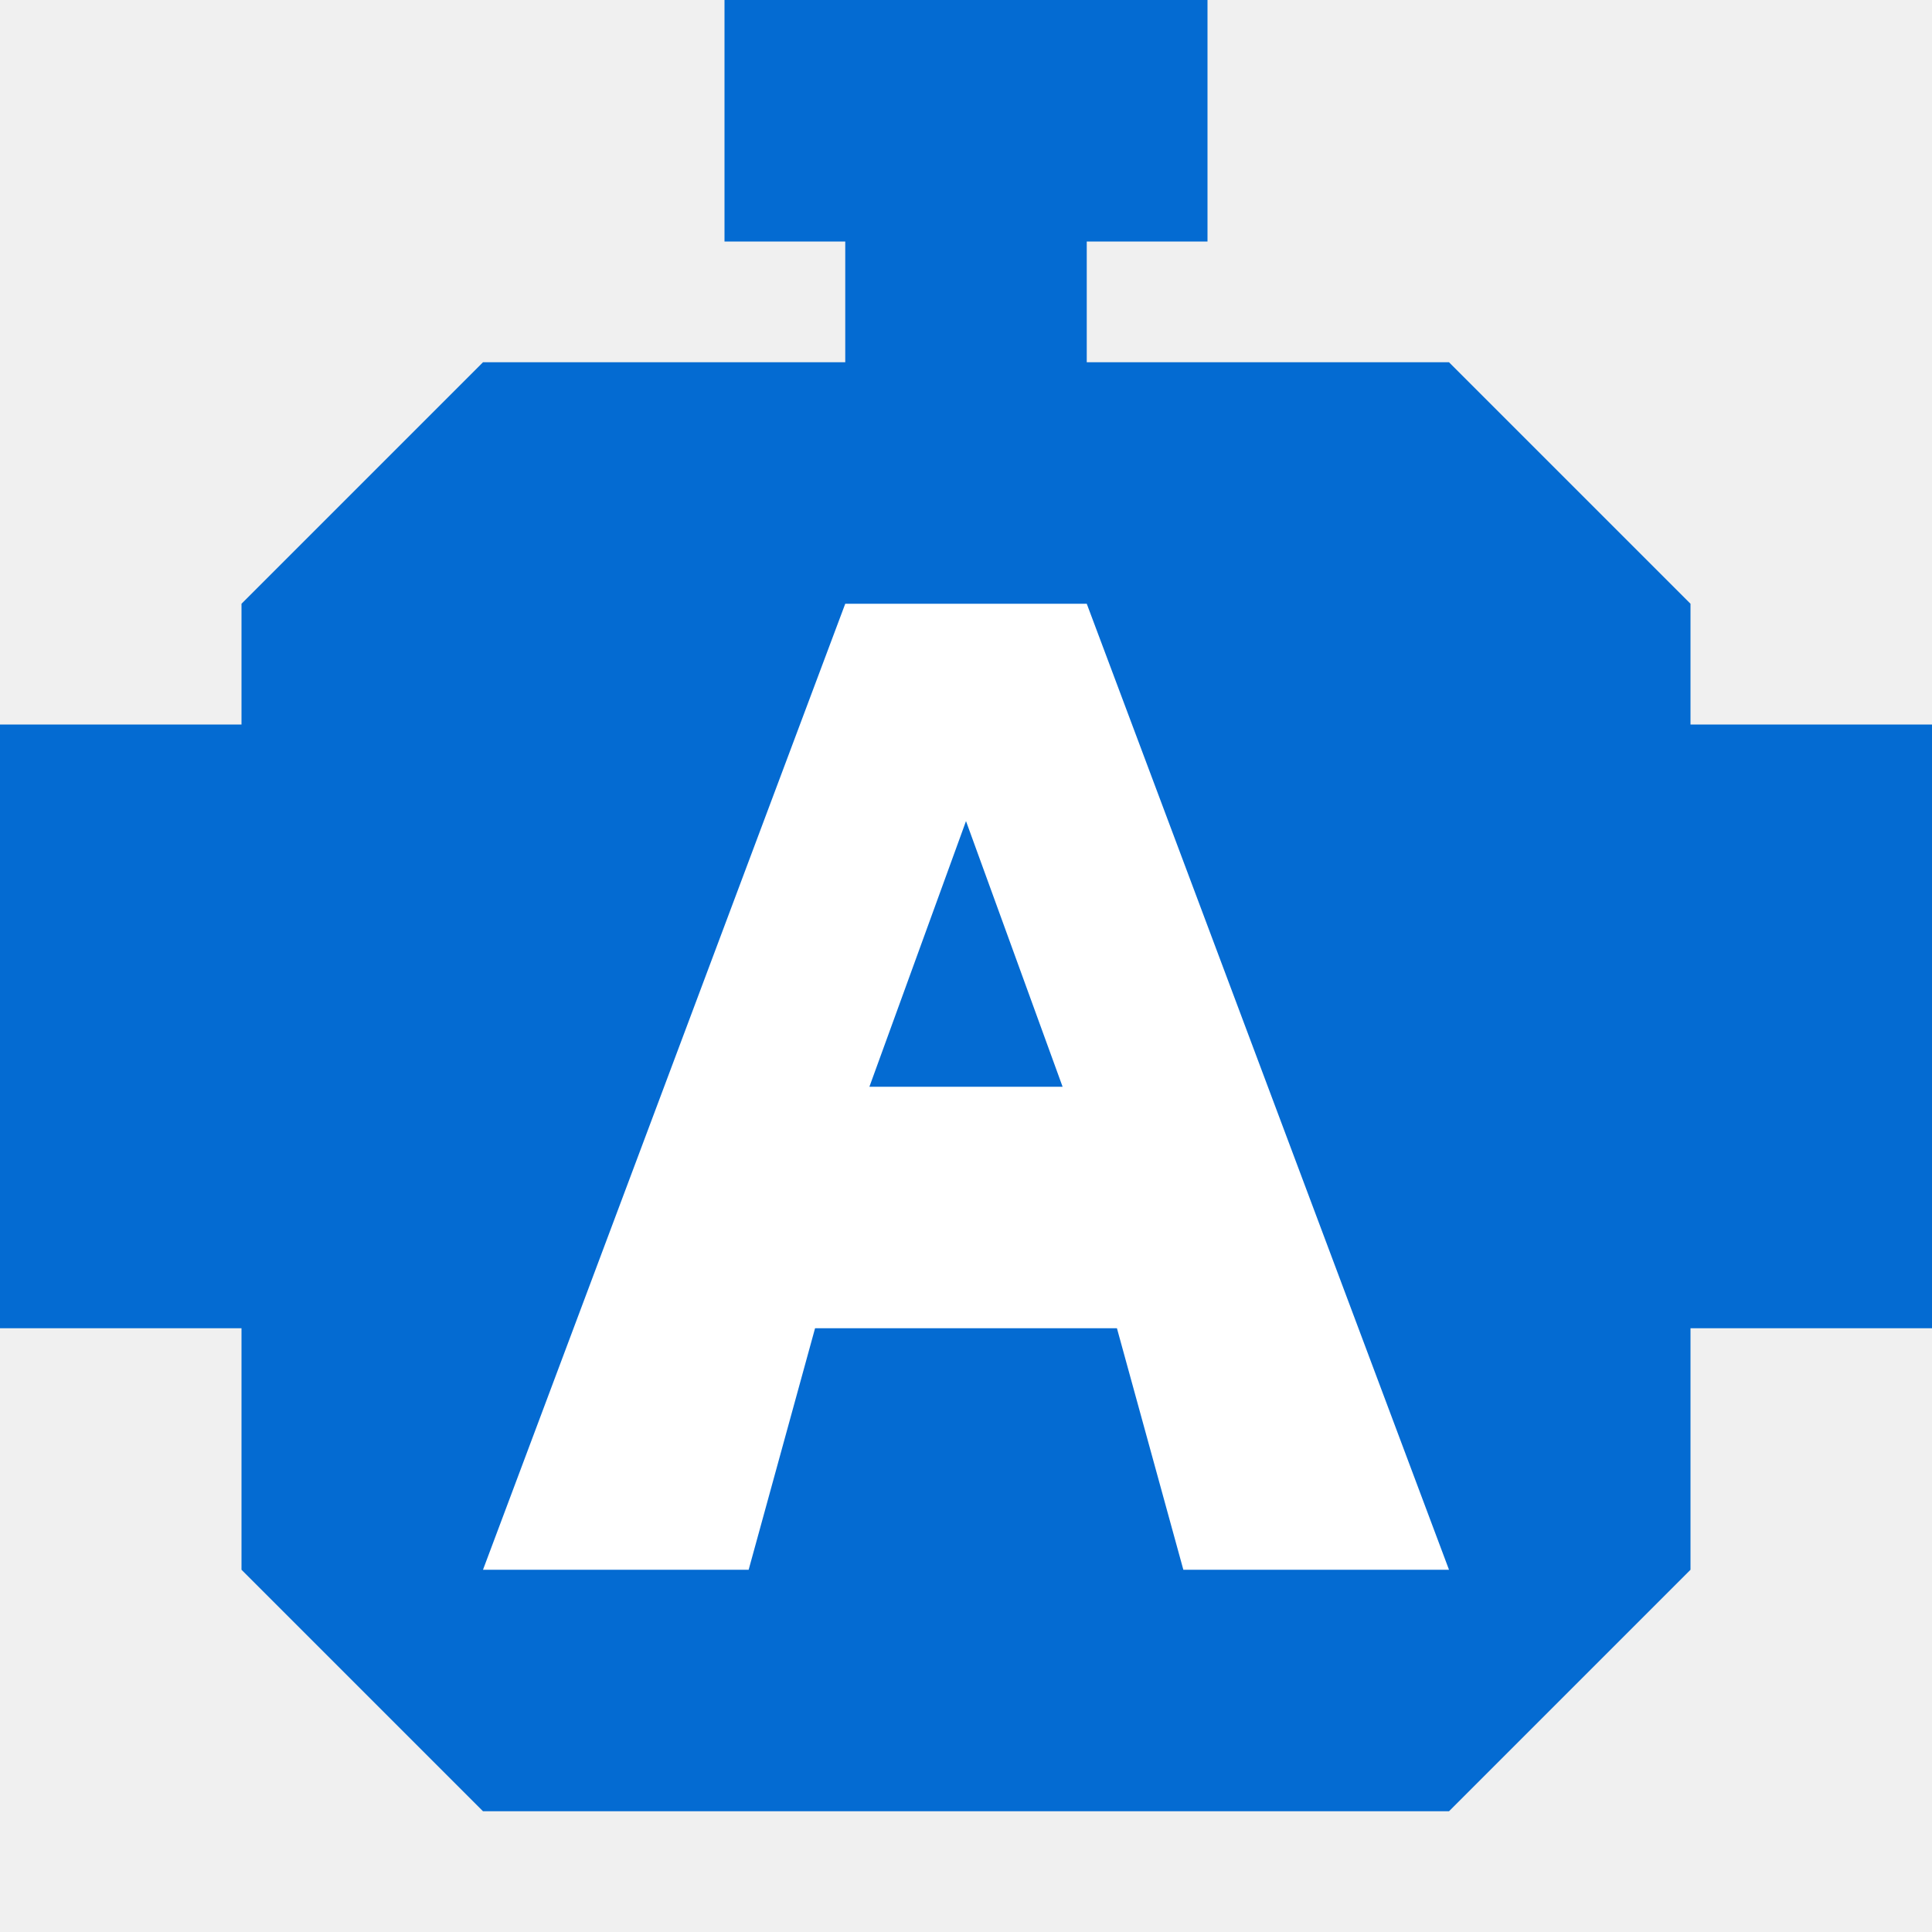
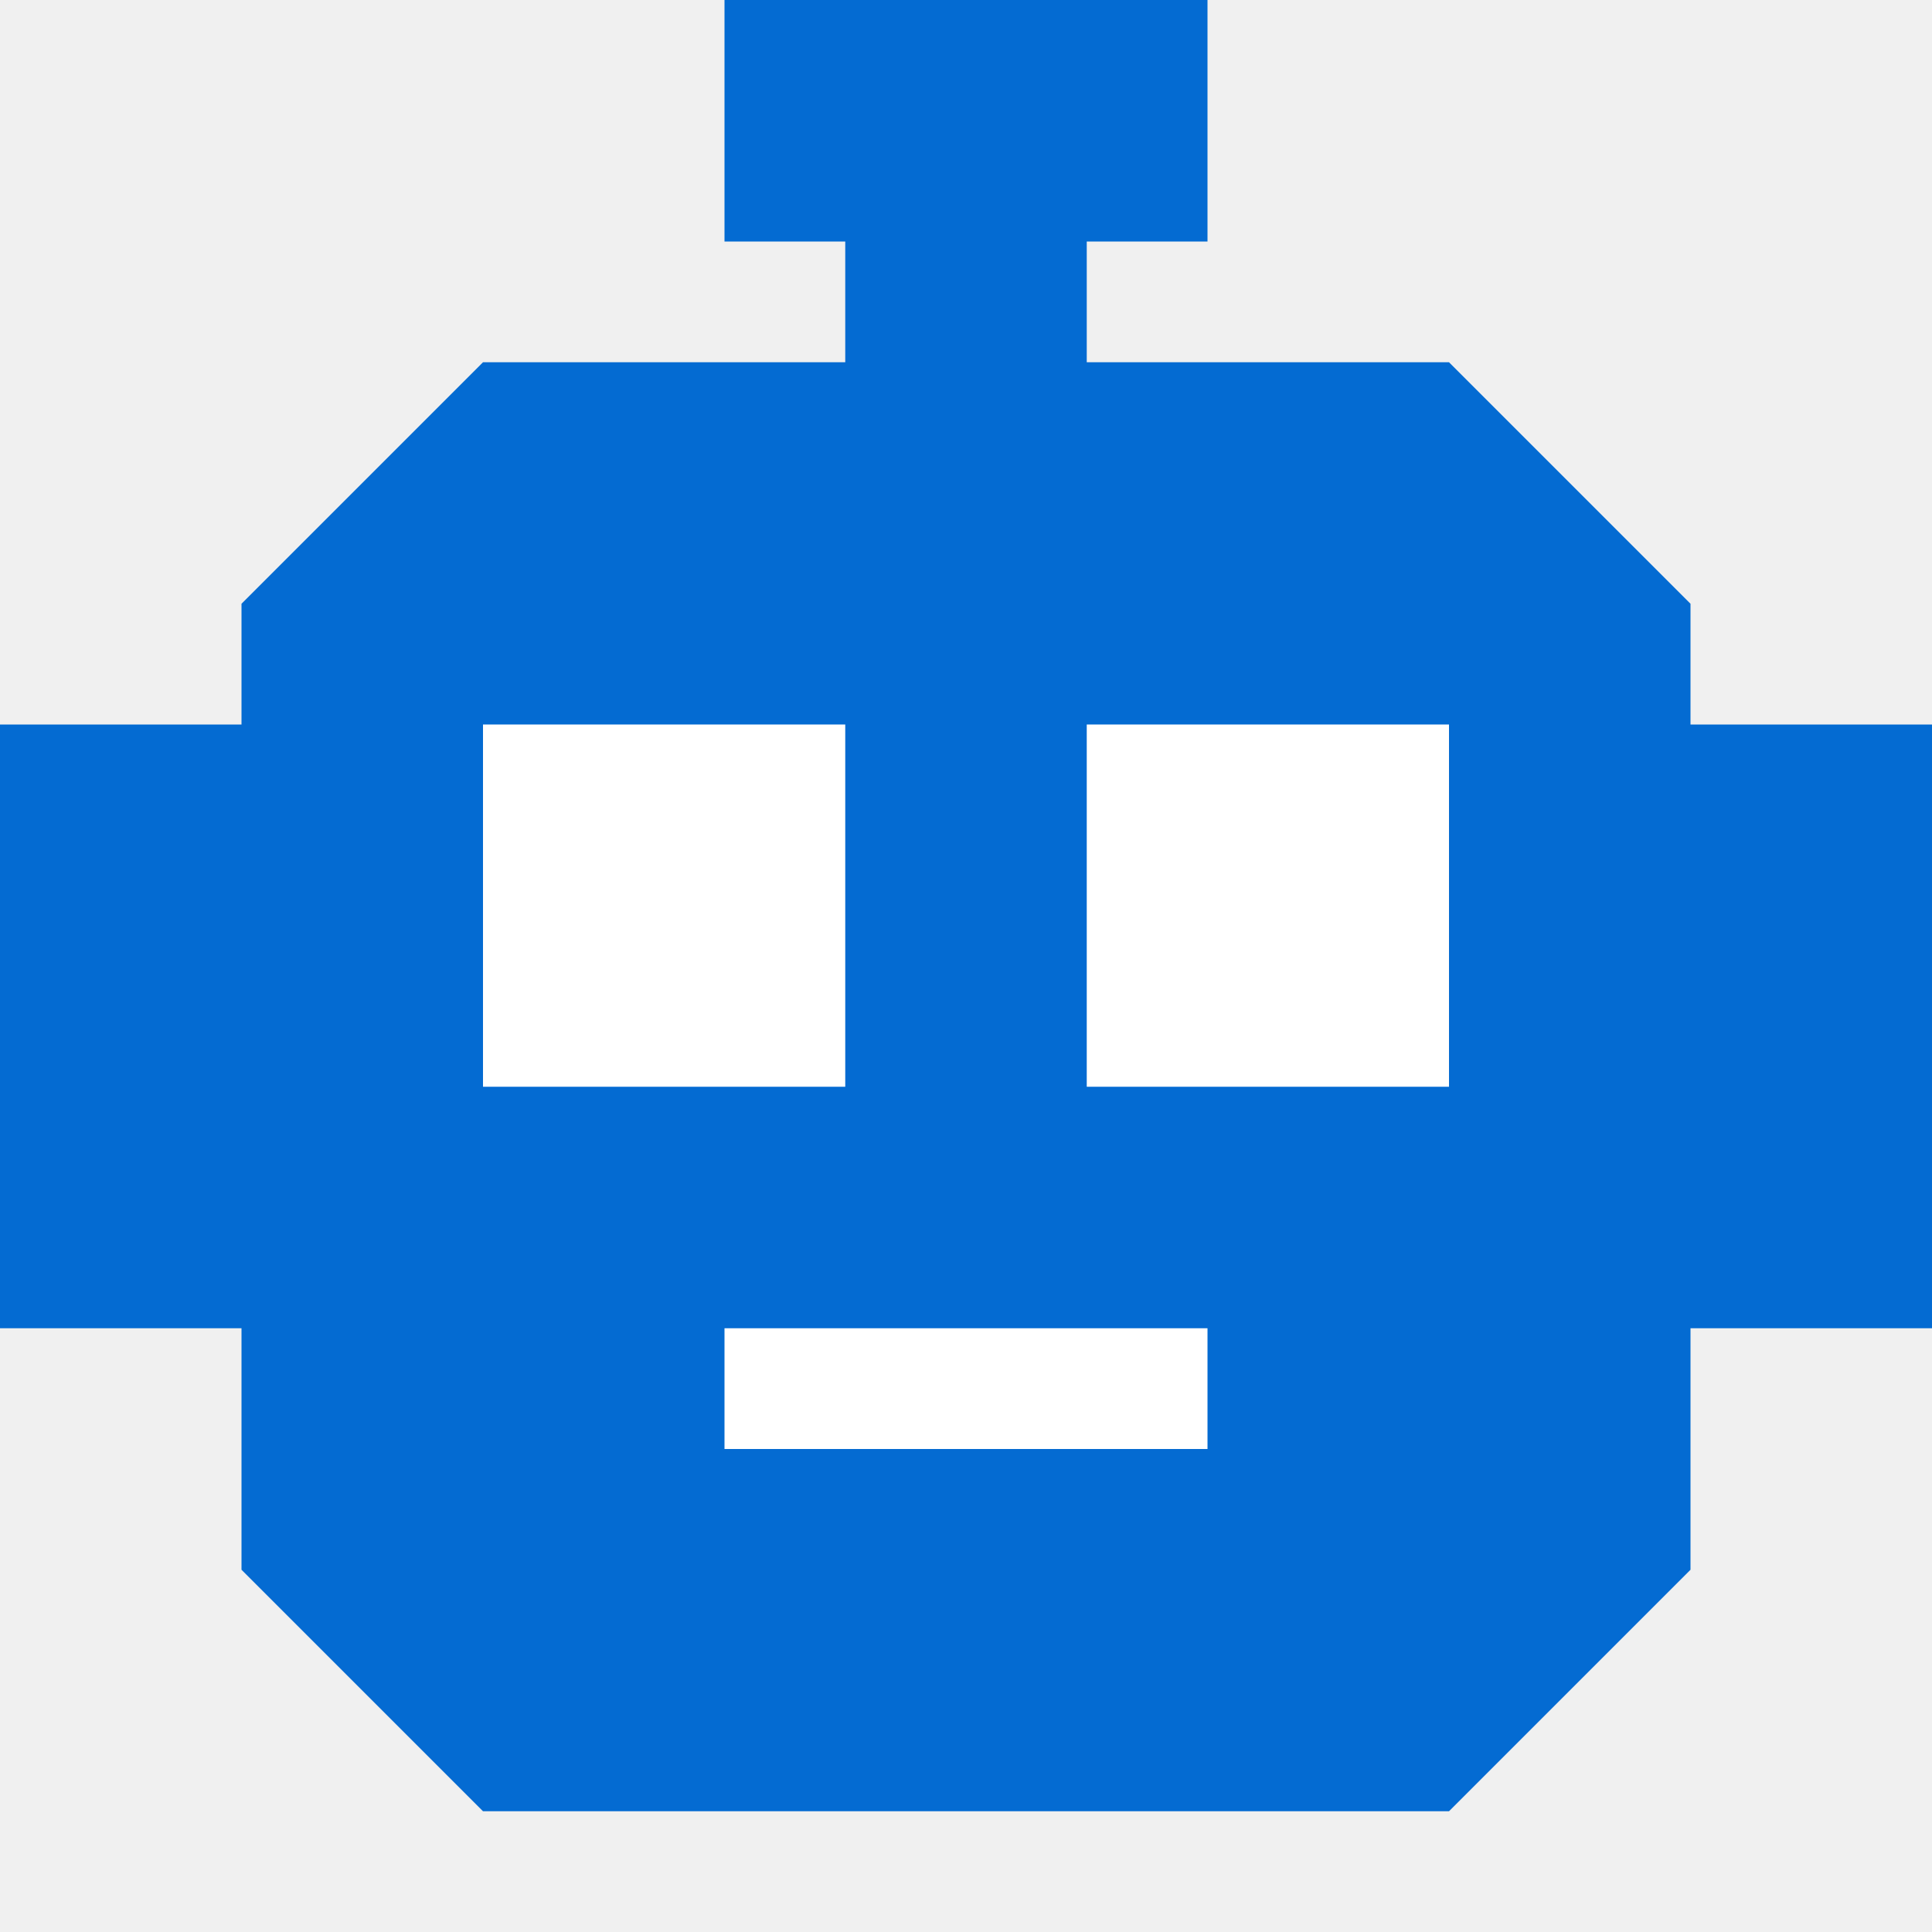
- <svg xmlns="http://www.w3.org/2000/svg" width="16" height="16" viewBox="0 0 16 16" role="img" aria-labelledby="letter-title">
+ <svg xmlns="http://www.w3.org/2000/svg" width="16" height="16" viewBox="0 0 16 16" role="img" aria-labelledby="robot-title">
  <path fill="#046bd2" d="M6 0h4v2H9v1h3l2 2v1h2v5h-2v2l-2 2H4l-2-2v-2H0V6h2V5l2-2h3V2H6z" />
-   <path fill="#fff" fill-rule="evenodd" d="M7 5h2l3 8H9.8l-.55-2h-2.5l-.55 2H4zm.2 4h1.6L8 6.8z" />
+   <path fill="#fff" d="M4 6h3v3H4zM9 6h3v3H9zM6 11h4v1H6z" />
</svg>
